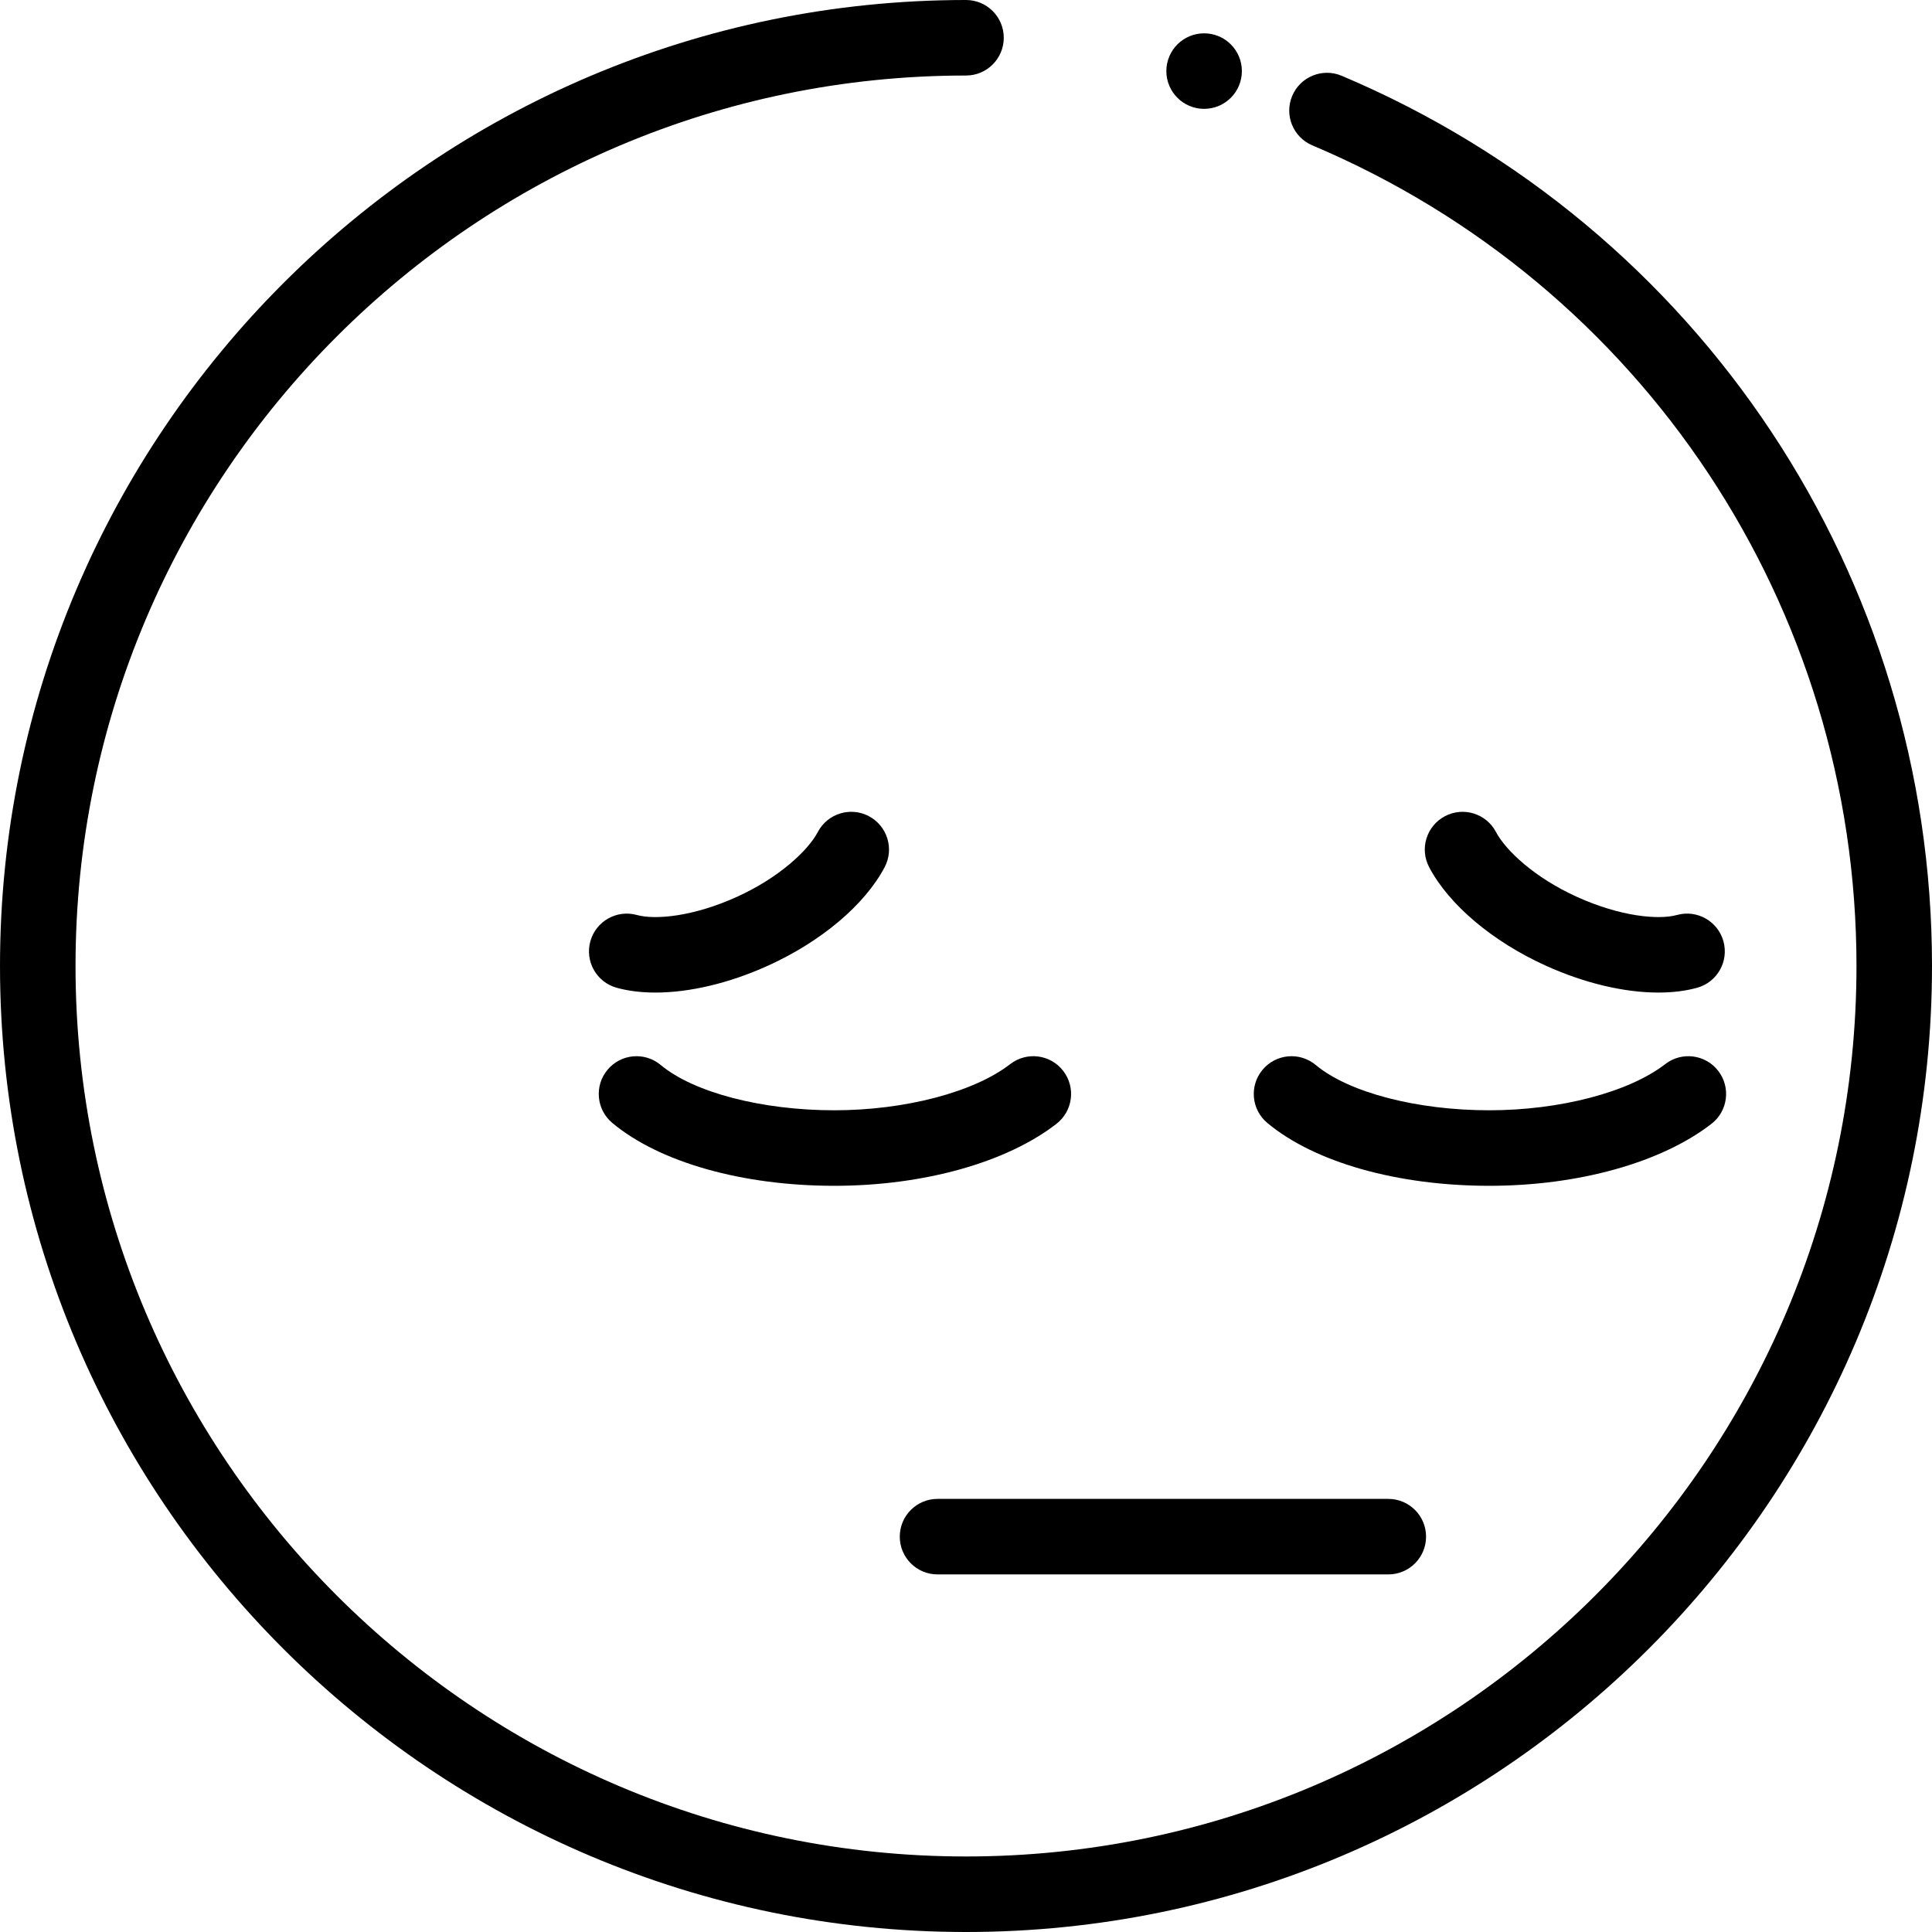
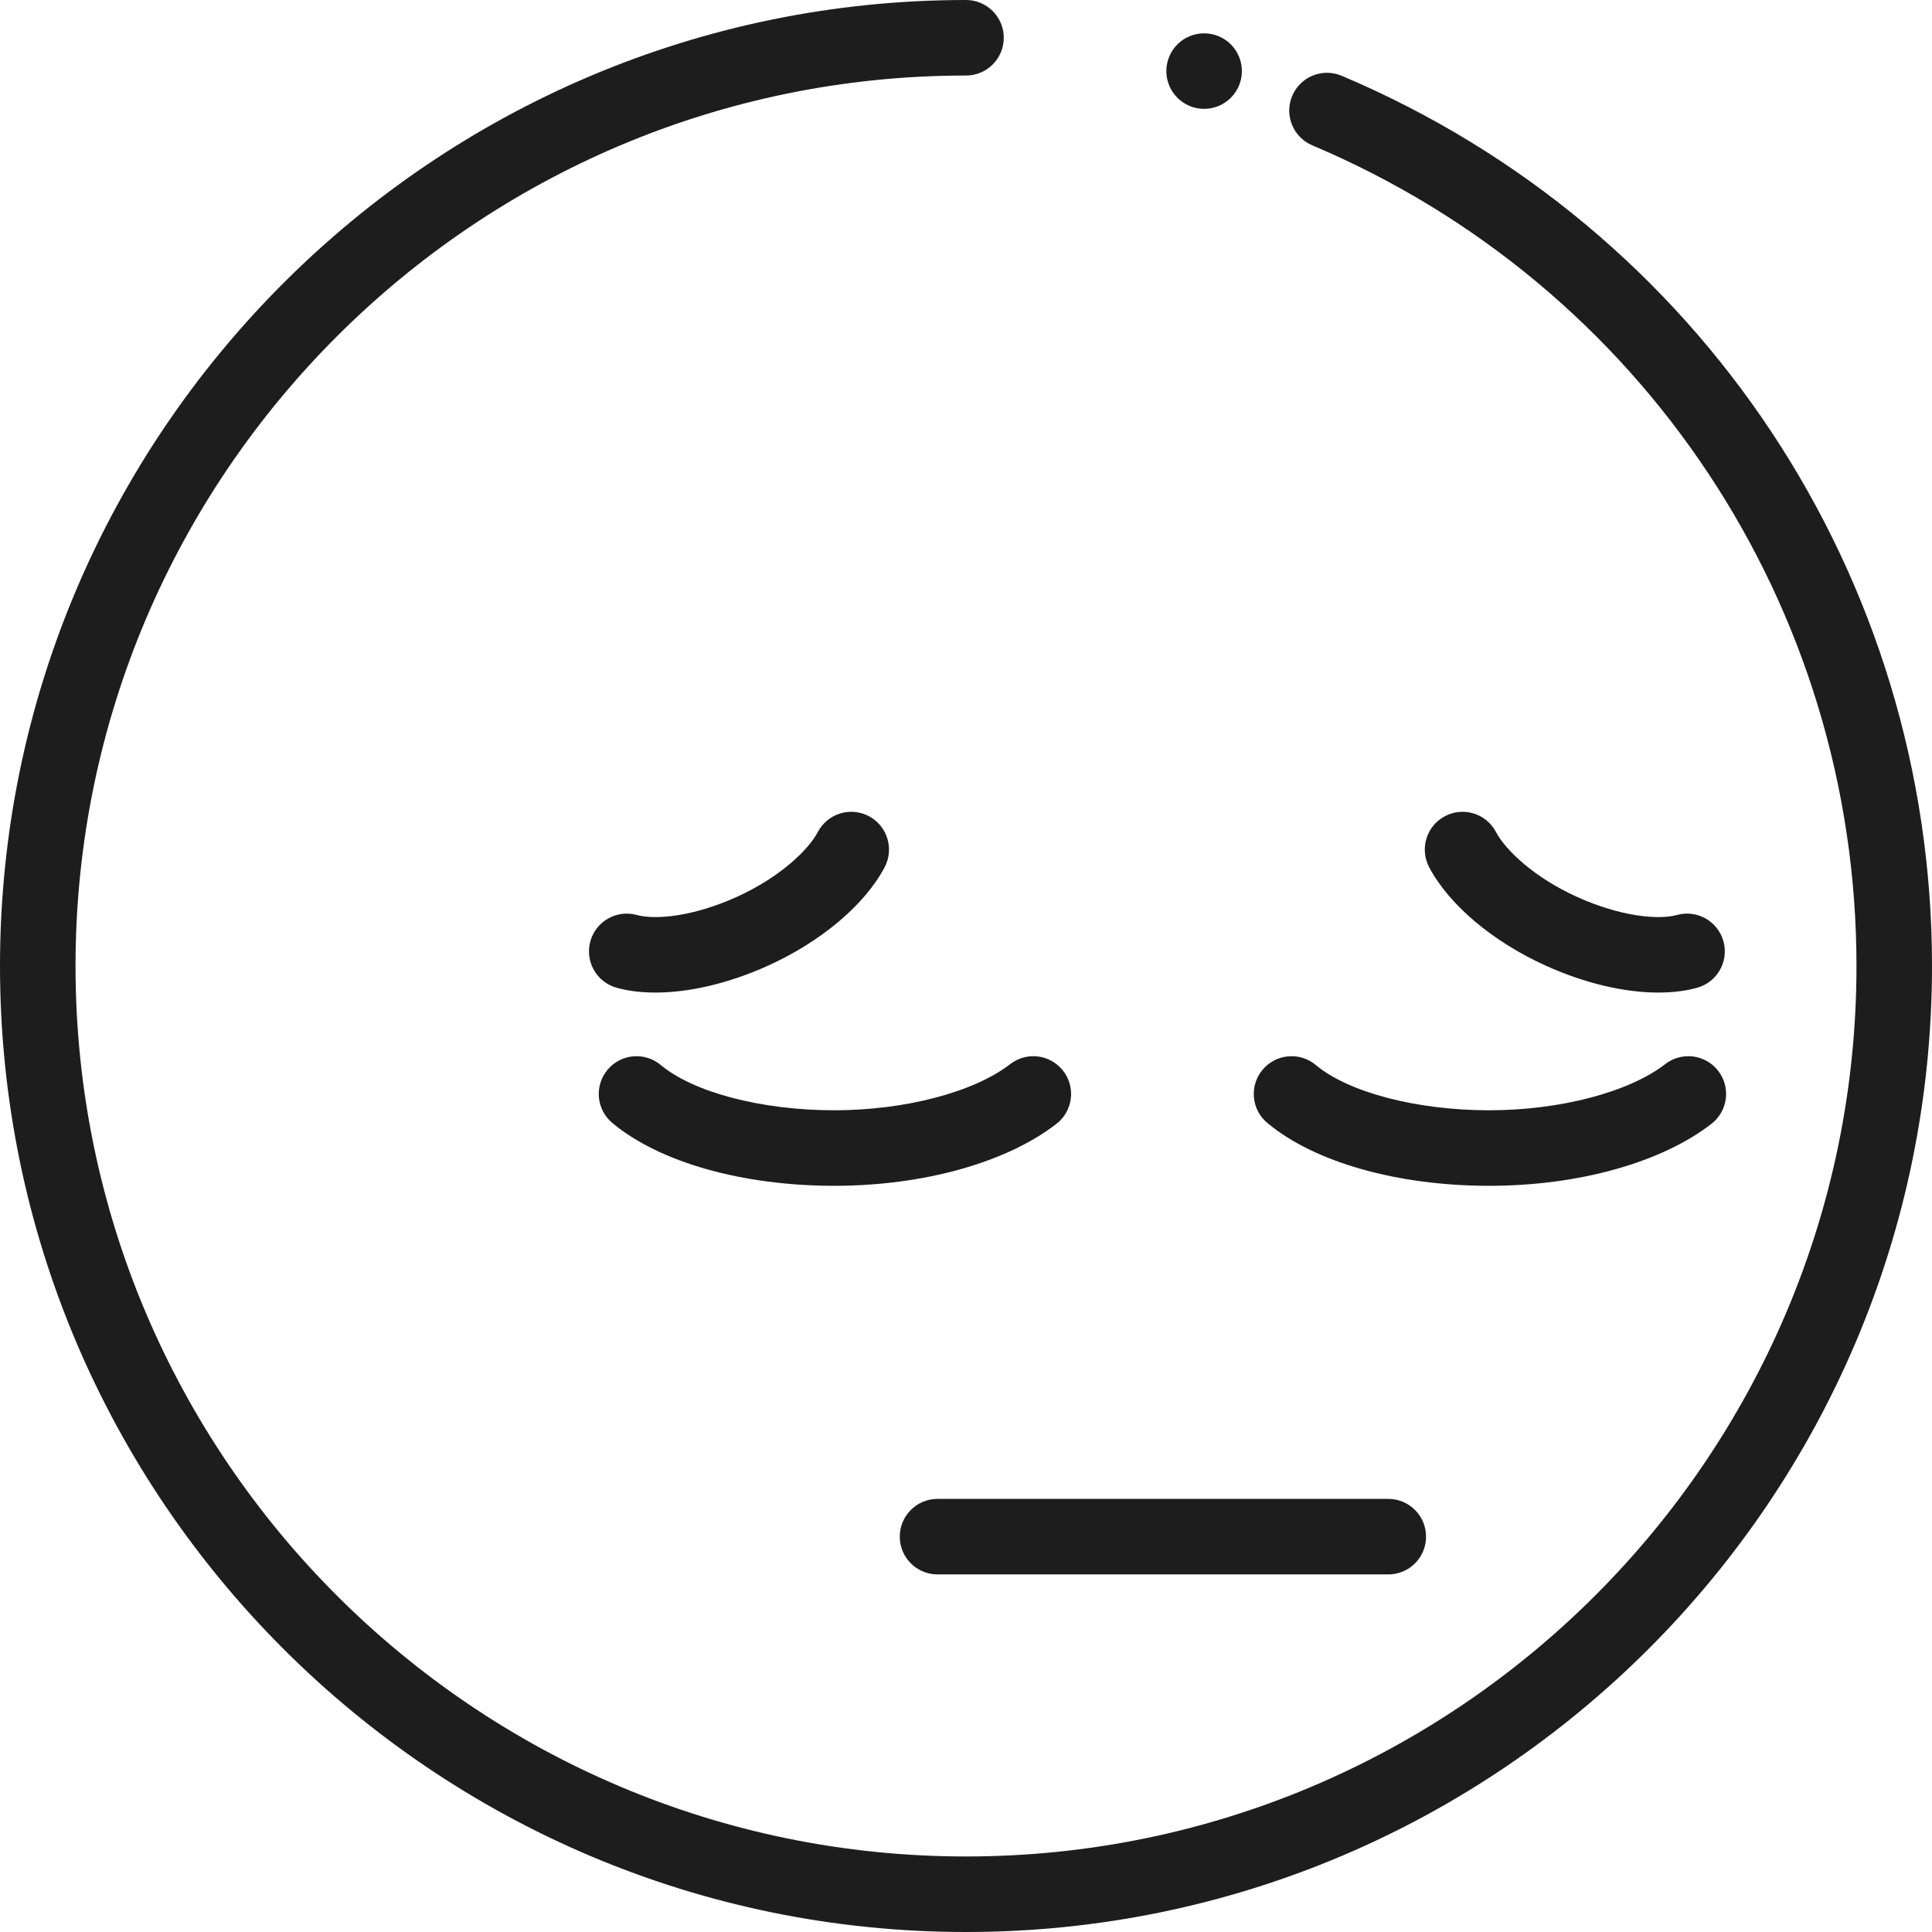
- <svg xmlns="http://www.w3.org/2000/svg" version="1.1" id="Layer_1" x="0px" y="0px" viewBox="0 0 512 512" style="enable-background:new 0 0 512 512;" xml:space="preserve">
+ <svg xmlns="http://www.w3.org/2000/svg" version="1.1" id="Layer_1" x="0px" y="0px" viewBox="0 0 512 512" style="enable-background:new 0 0 512 512;" xml:space="preserve" fill="#1d1d1d">
  <g>
    <g>
      <path d="M355.562,20.084c-5.088-2.152-10.961,0.232-13.112,5.323c-2.151,5.09,0.232,10.963,5.323,13.112    c87.606,37.015,144.214,122.382,144.214,217.48c0,130.124-105.862,235.985-235.984,235.985S20.015,386.122,20.015,255.999    S125.878,20.015,256.001,20.015c5.528,0,10.007-4.479,10.007-10.007C266.008,4.479,261.529,0,256.001,0    c-141.16,0-256,114.84-256,255.999c0,141.16,114.84,256.001,256,256.001c141.158,0,255.999-114.84,255.999-256    C512.001,152.839,450.594,60.236,355.562,20.084z" />
    </g>
  </g>
  <g>
    <g>
      <path d="M367.914,397.222H248.456c-5.528,0-10.007,4.479-10.007,10.007s4.479,10.007,10.007,10.007h119.457    c5.528,0,10.007-4.479,10.007-10.007S373.442,397.222,367.914,397.222z" />
    </g>
  </g>
  <g>
    <g>
      <path d="M281.749,283.778c-3.389-4.369-9.674-5.16-14.04-1.773c-9.579,7.429-27.879,12.232-46.621,12.232    c-19.203,0-37.257-4.714-45.991-12.006c-4.245-3.544-10.553-2.974-14.094,1.268c-3.543,4.243-2.974,10.553,1.268,14.094    c12.492,10.43,34.48,16.658,58.817,16.658c23.609,0,45.624-6.143,58.889-16.432C284.343,294.43,285.137,288.144,281.749,283.778z" />
    </g>
  </g>
  <g>
    <g>
      <path d="M455.335,283.778c-3.388-4.369-9.675-5.16-14.04-1.773c-9.579,7.429-27.879,12.232-46.621,12.232    c-19.202,0-37.254-4.713-45.99-12.006c-4.243-3.544-10.552-2.974-14.094,1.268c-3.544,4.242-2.977,10.553,1.266,14.094    c12.492,10.43,34.48,16.658,58.816,16.658c23.609,0,45.624-6.143,58.889-16.432C457.929,294.43,458.723,288.144,455.335,283.778z" />
    </g>
  </g>
  <g>
    <g>
      <path d="M230.255,216.296c-4.889-2.582-10.941-0.705-13.519,4.184c-2.578,4.885-10.209,12.097-21.452,17.194    c-11.486,5.21-21.594,6.17-26.521,4.804c-5.323-1.468-10.84,1.649-12.314,6.976c-1.473,5.325,1.648,10.84,6.976,12.314    c3.085,0.853,6.547,1.272,10.266,1.272c9.024,0,19.554-2.463,29.859-7.136c14.098-6.393,25.647-16.145,30.889-26.089    C237.019,224.928,235.144,218.874,230.255,216.296z" />
    </g>
  </g>
  <g>
    <g>
      <path d="M456.729,249.453c-1.474-5.325-6.98-8.45-12.314-6.973c-4.921,1.357-15.031,0.406-26.521-4.805    c-11.24-5.096-18.872-12.309-21.449-17.194c-2.578-4.889-8.63-6.765-13.519-4.184c-4.889,2.578-6.762,8.632-4.184,13.519    c5.242,9.945,16.79,19.696,30.888,26.088c10.308,4.673,20.837,7.136,29.861,7.136c3.717,0,7.181-0.418,10.266-1.273    C455.082,260.293,458.204,254.779,456.729,249.453z" />
    </g>
  </g>
  <g>
    <g>
      <circle cx="319.102" cy="18.84" r="10.007" />
    </g>
  </g>
  <g>
</g>
  <g>
</g>
  <g>
</g>
  <g>
</g>
  <g>
</g>
  <g>
</g>
  <g>
</g>
  <g>
</g>
  <g>
</g>
  <g>
</g>
  <g>
</g>
  <g>
</g>
  <g>
</g>
  <g>
</g>
  <g>
</g>
</svg>
